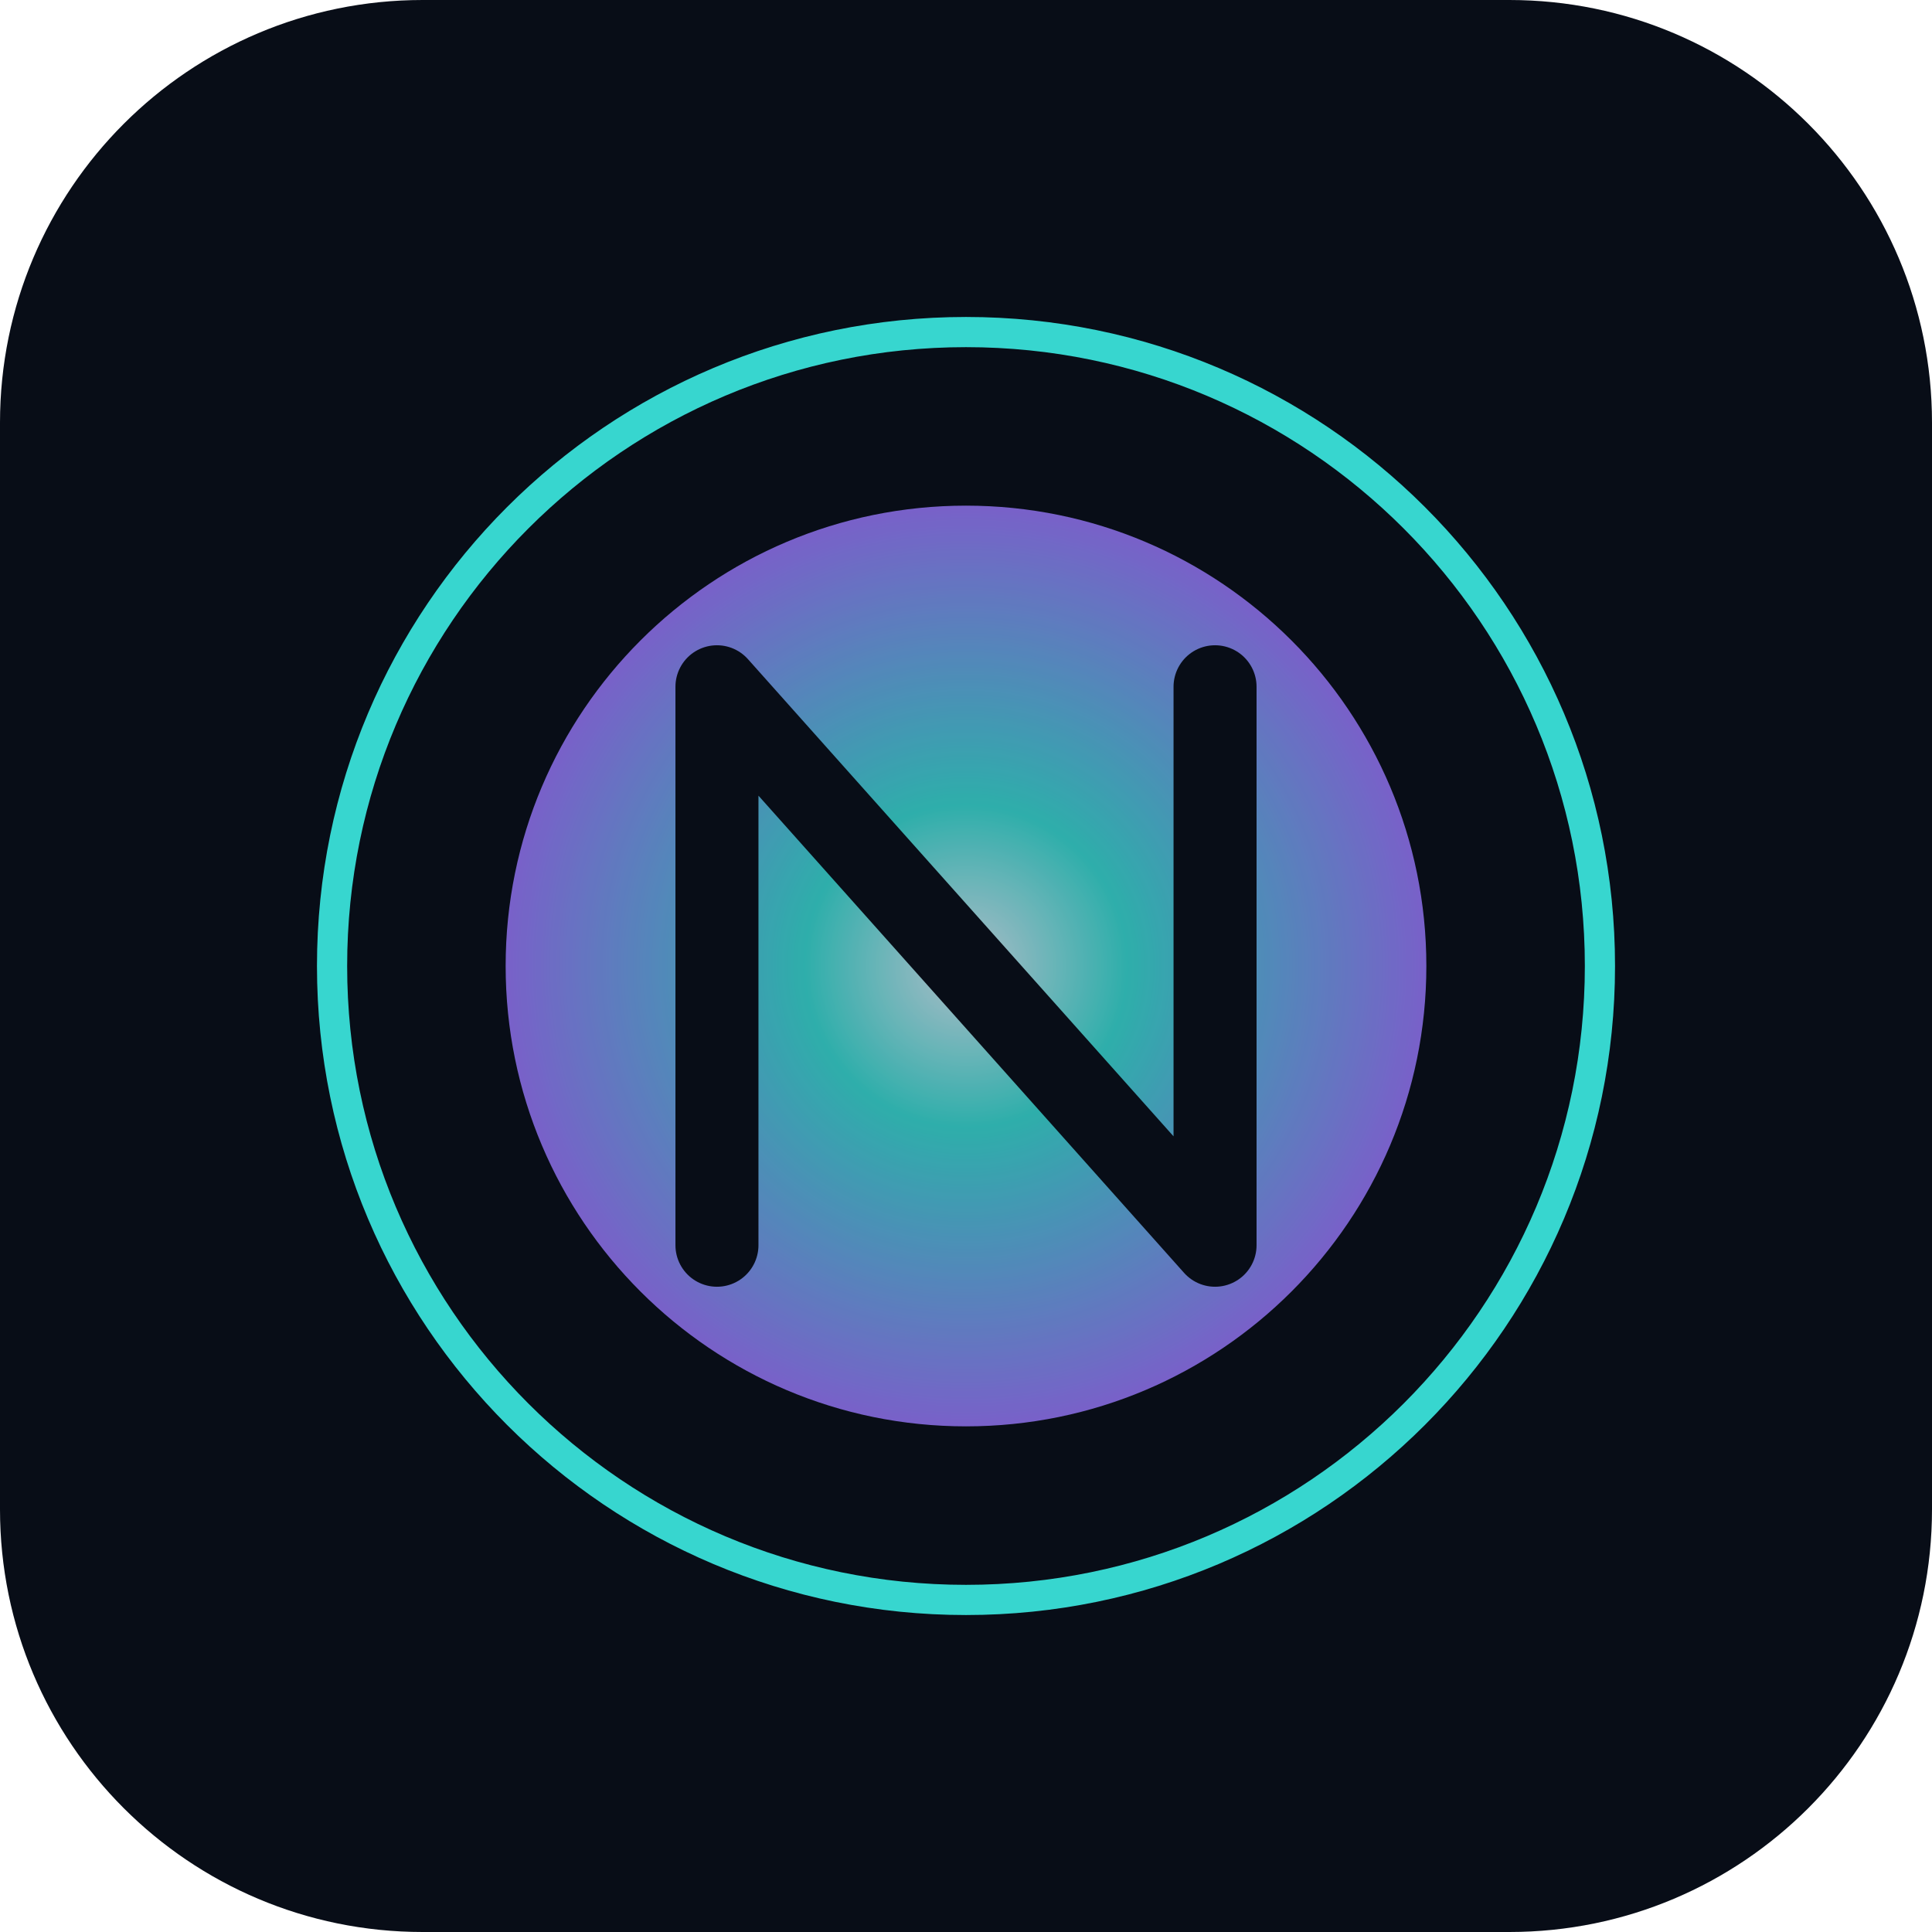
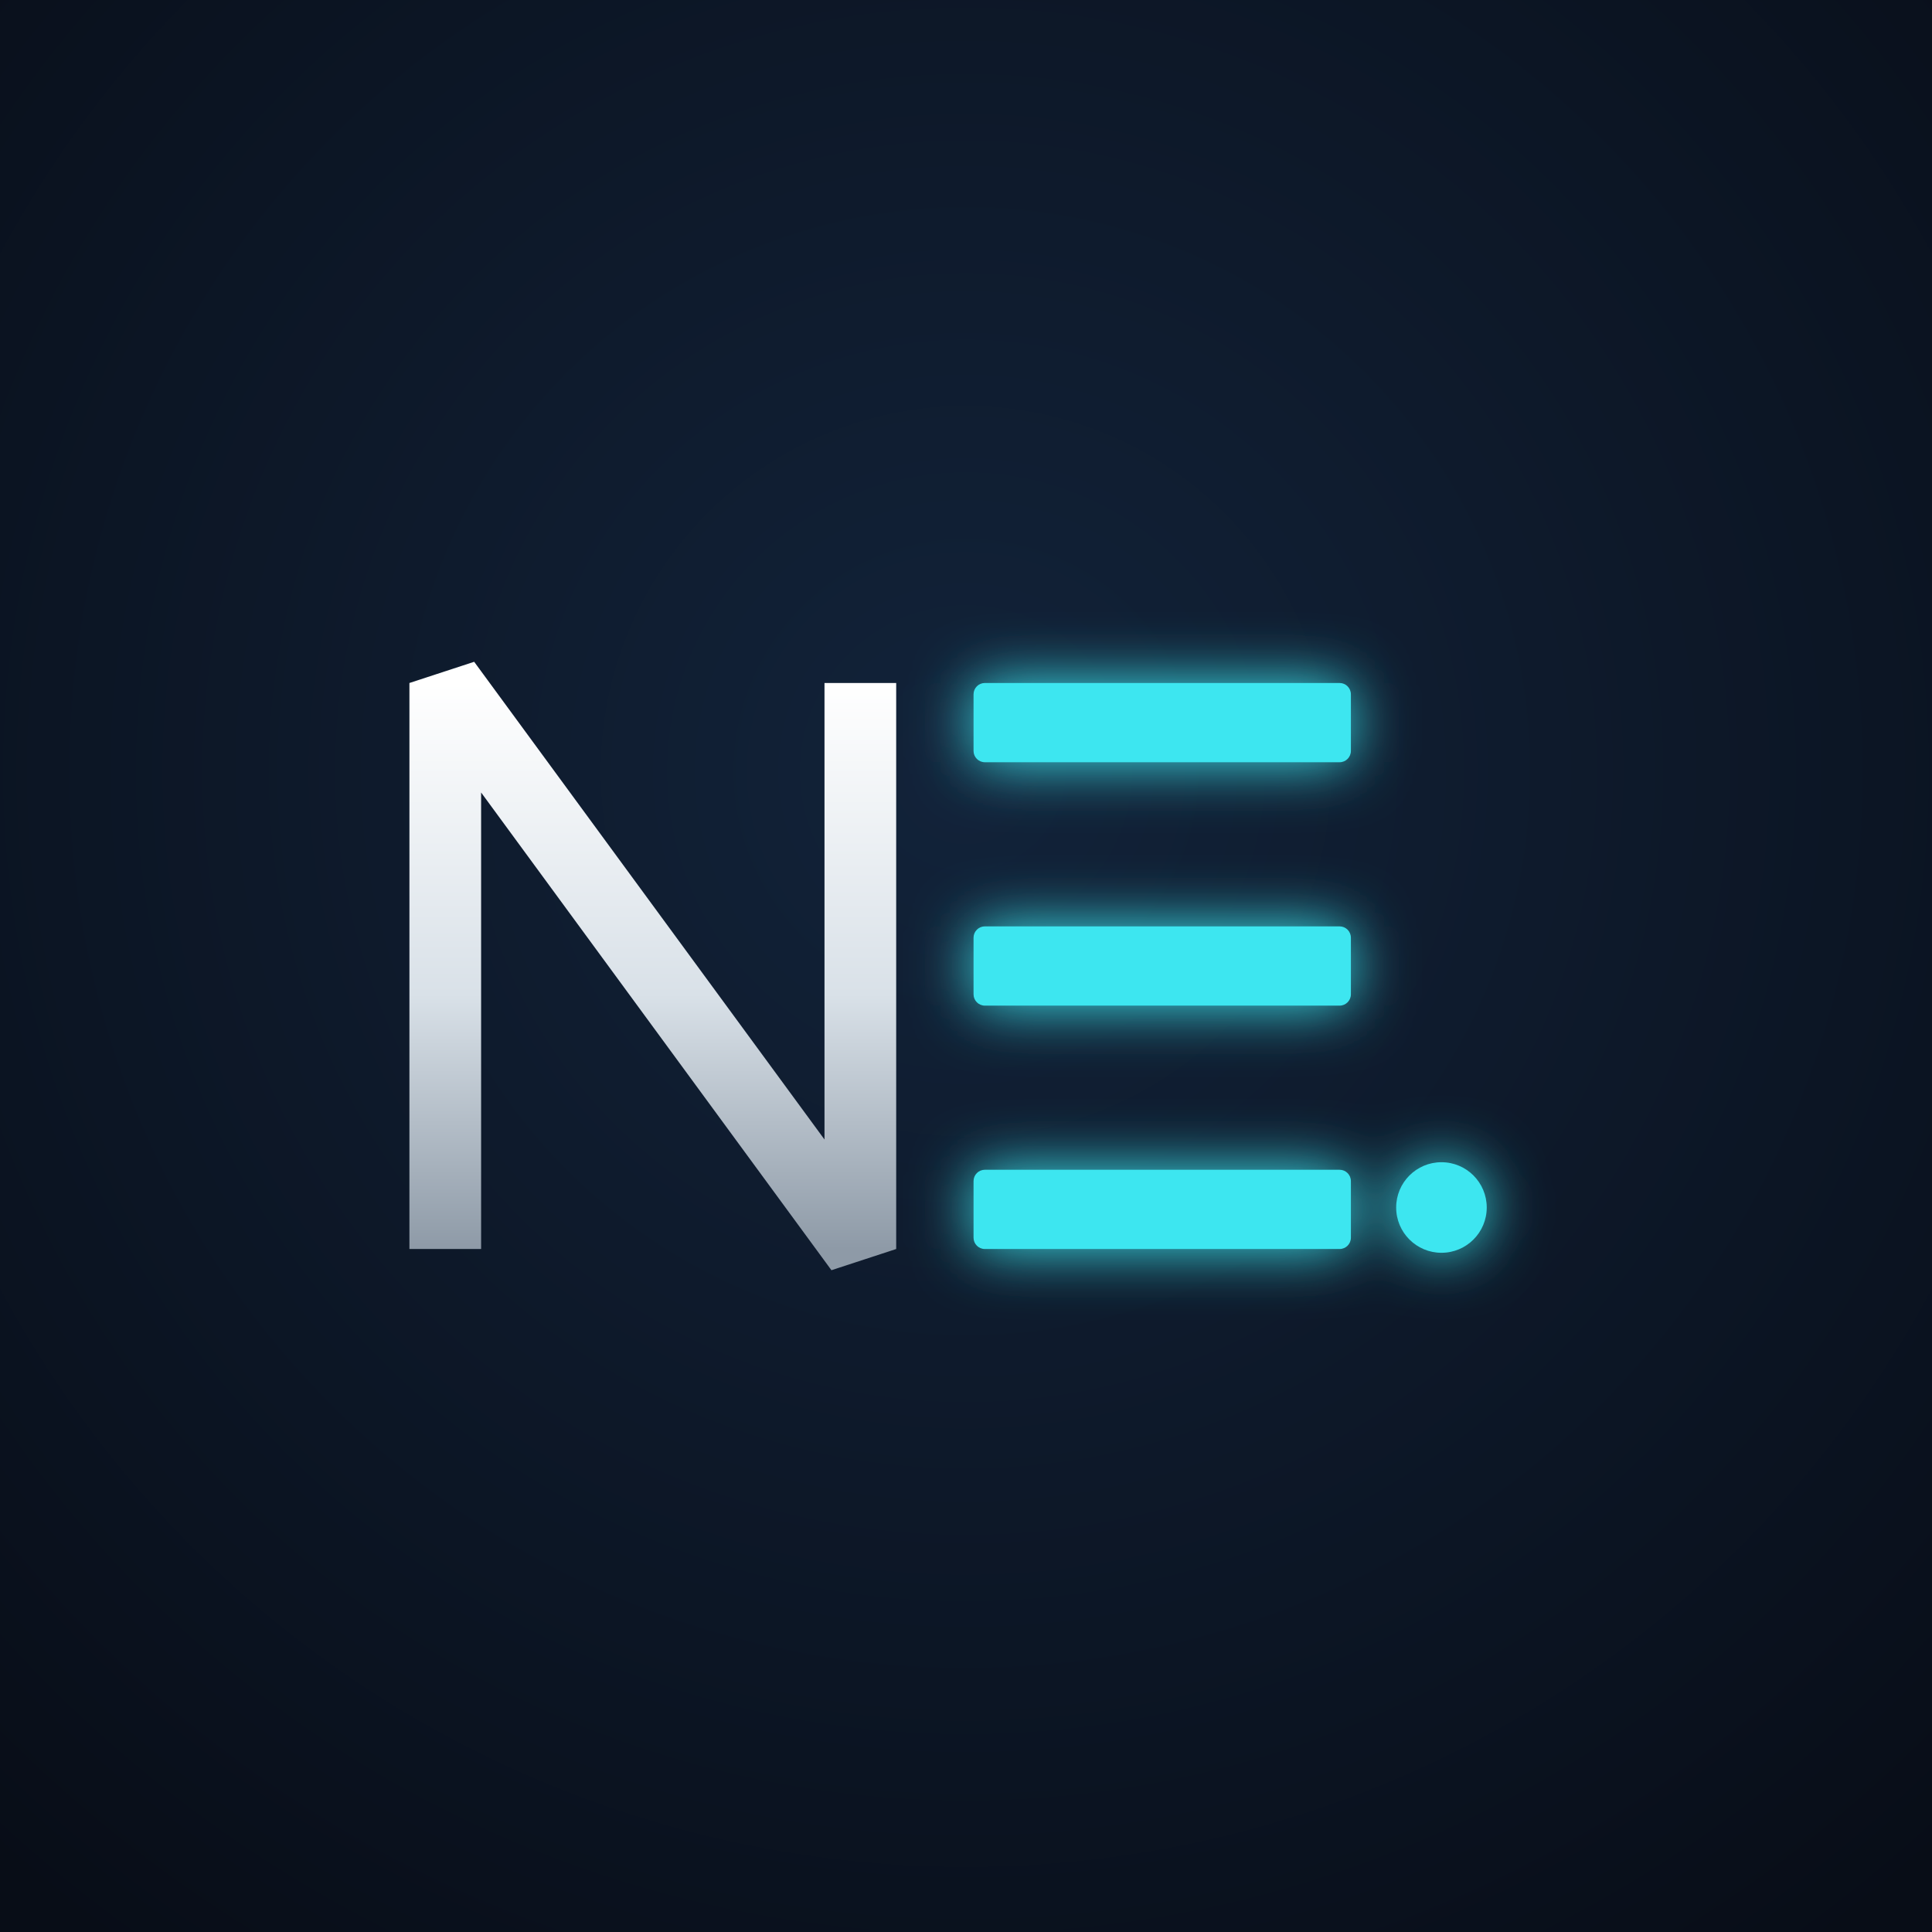
- <svg xmlns="http://www.w3.org/2000/svg" viewBox="0 0 512 512">
+ <svg xmlns="http://www.w3.org/2000/svg" viewBox="0 0 512 512" role="img" aria-label="Neuro">
  <defs>
-     <radialGradient id="g">
-       <stop stop-color="#D8E7F3" />
-       <stop offset=".35" stop-color="#37D6CF" />
-       <stop offset="1" stop-color="#9475F5" />
+     <radialGradient id="mbg" cx="50%" cy="40%" r="75%">
+       <stop offset="0" stop-color="#12233A" />
+       <stop offset="1" stop-color="#080D17" />
    </radialGradient>
+     <linearGradient id="msil" x1="0" y1="181" x2="0" y2="331" gradientUnits="userSpaceOnUse">
+       <stop offset="0" stop-color="#FFFFFF" />
+       <stop offset=".55" stop-color="#D9E1E8" />
+       <stop offset="1" stop-color="#8E9AA7" />
+     </linearGradient>
+     <filter id="mglow" x="-40%" y="-60%" width="180%" height="220%">
+       <feGaussianBlur stdDeviation="8" result="b" />
+       <feMerge>
+         <feMergeNode in="b" />
+         <feMergeNode in="SourceGraphic" />
+       </feMerge>
+     </filter>
  </defs>
-   <rect width="512" height="512" rx="112" fill="#080D17" />
-   <circle cx="256" cy="256" r="168" fill="none" stroke="#37D6CF" stroke-width="8" />
-   <circle cx="256" cy="256" r="122" fill="url(#g)" opacity=".8" />
-   <path d="M190 330V182L322 330V182" fill="none" stroke="#080D17" stroke-width="22" stroke-linecap="round" stroke-linejoin="round" />
+   <rect width="512" height="512" fill="url(#mbg)" />
+   <g transform="translate(-23 0)">
+     <path d="M141 331V181L251 331V181" fill="none" stroke="url(#msil)" stroke-width="19" stroke-linejoin="bevel" />
+     <g fill="#3EE6F0" filter="url(#mglow)">
+       <rect x="281" y="181" width="100" height="21" rx="3" />
+       <rect x="281" y="245.5" width="100" height="21" rx="3" />
+       <rect x="281" y="310" width="100" height="21" rx="3" />
+       <circle cx="405" cy="320" r="12" />
+     </g>
+   </g>
</svg>
